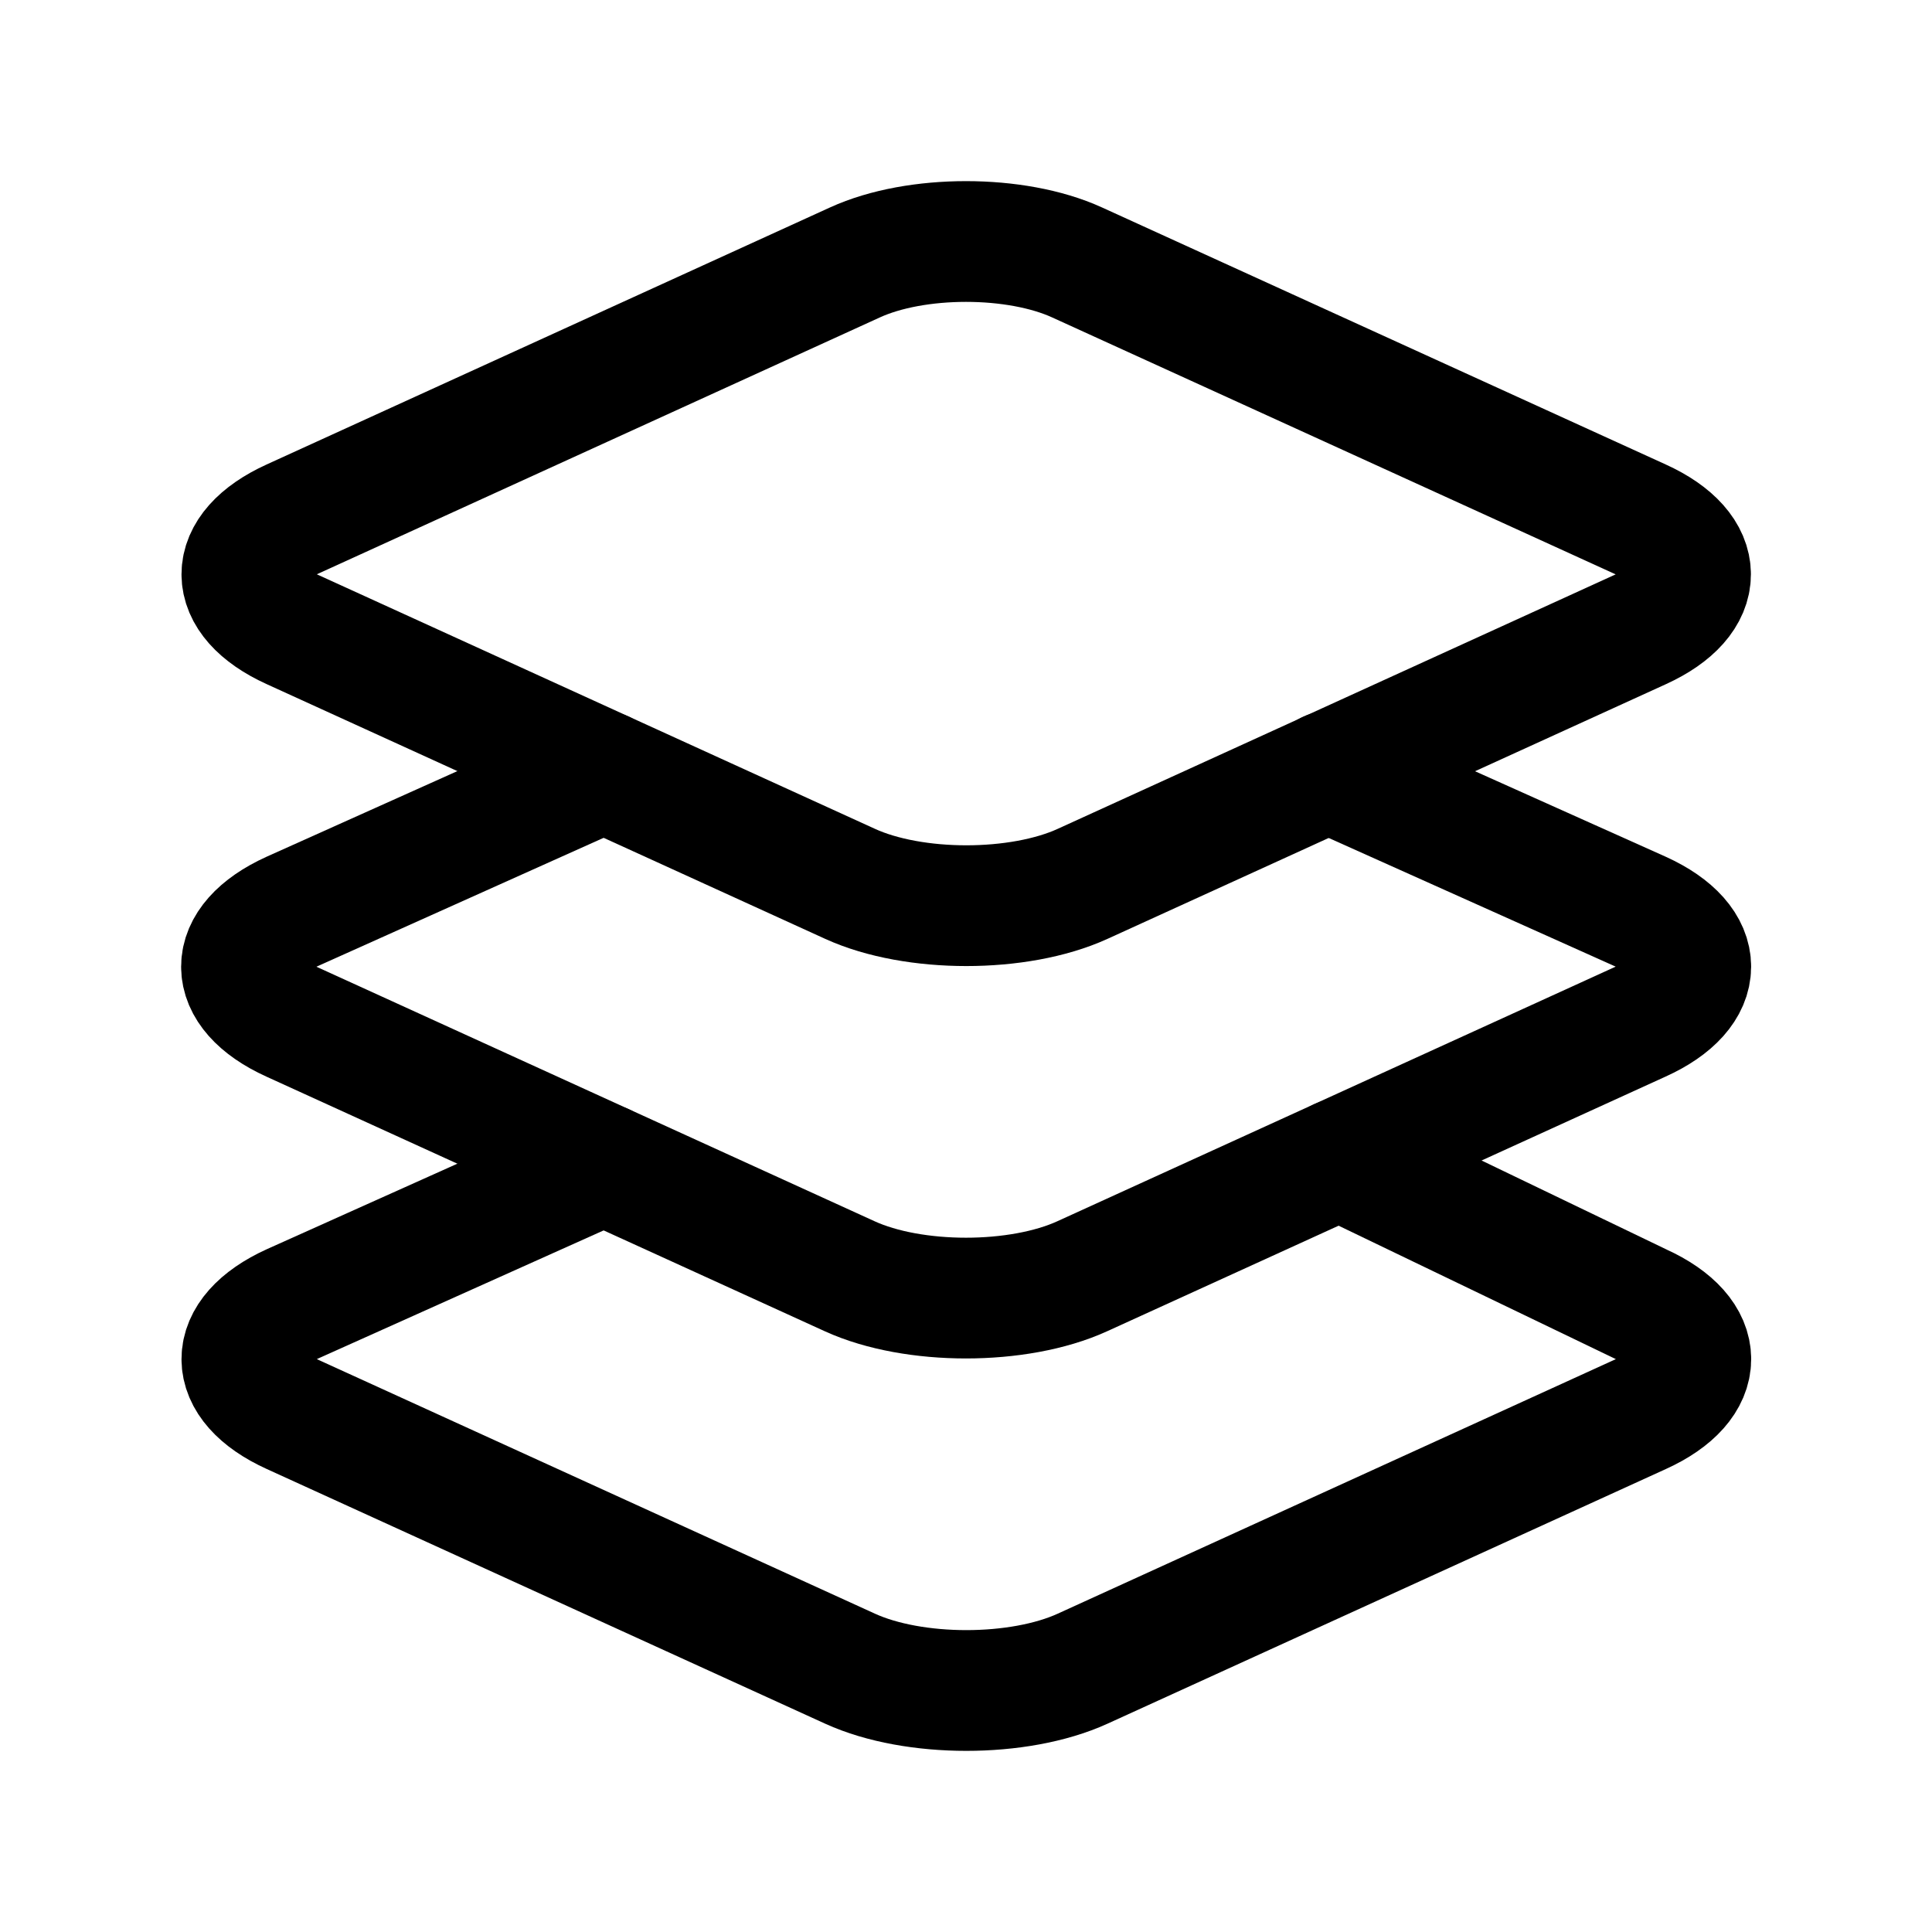
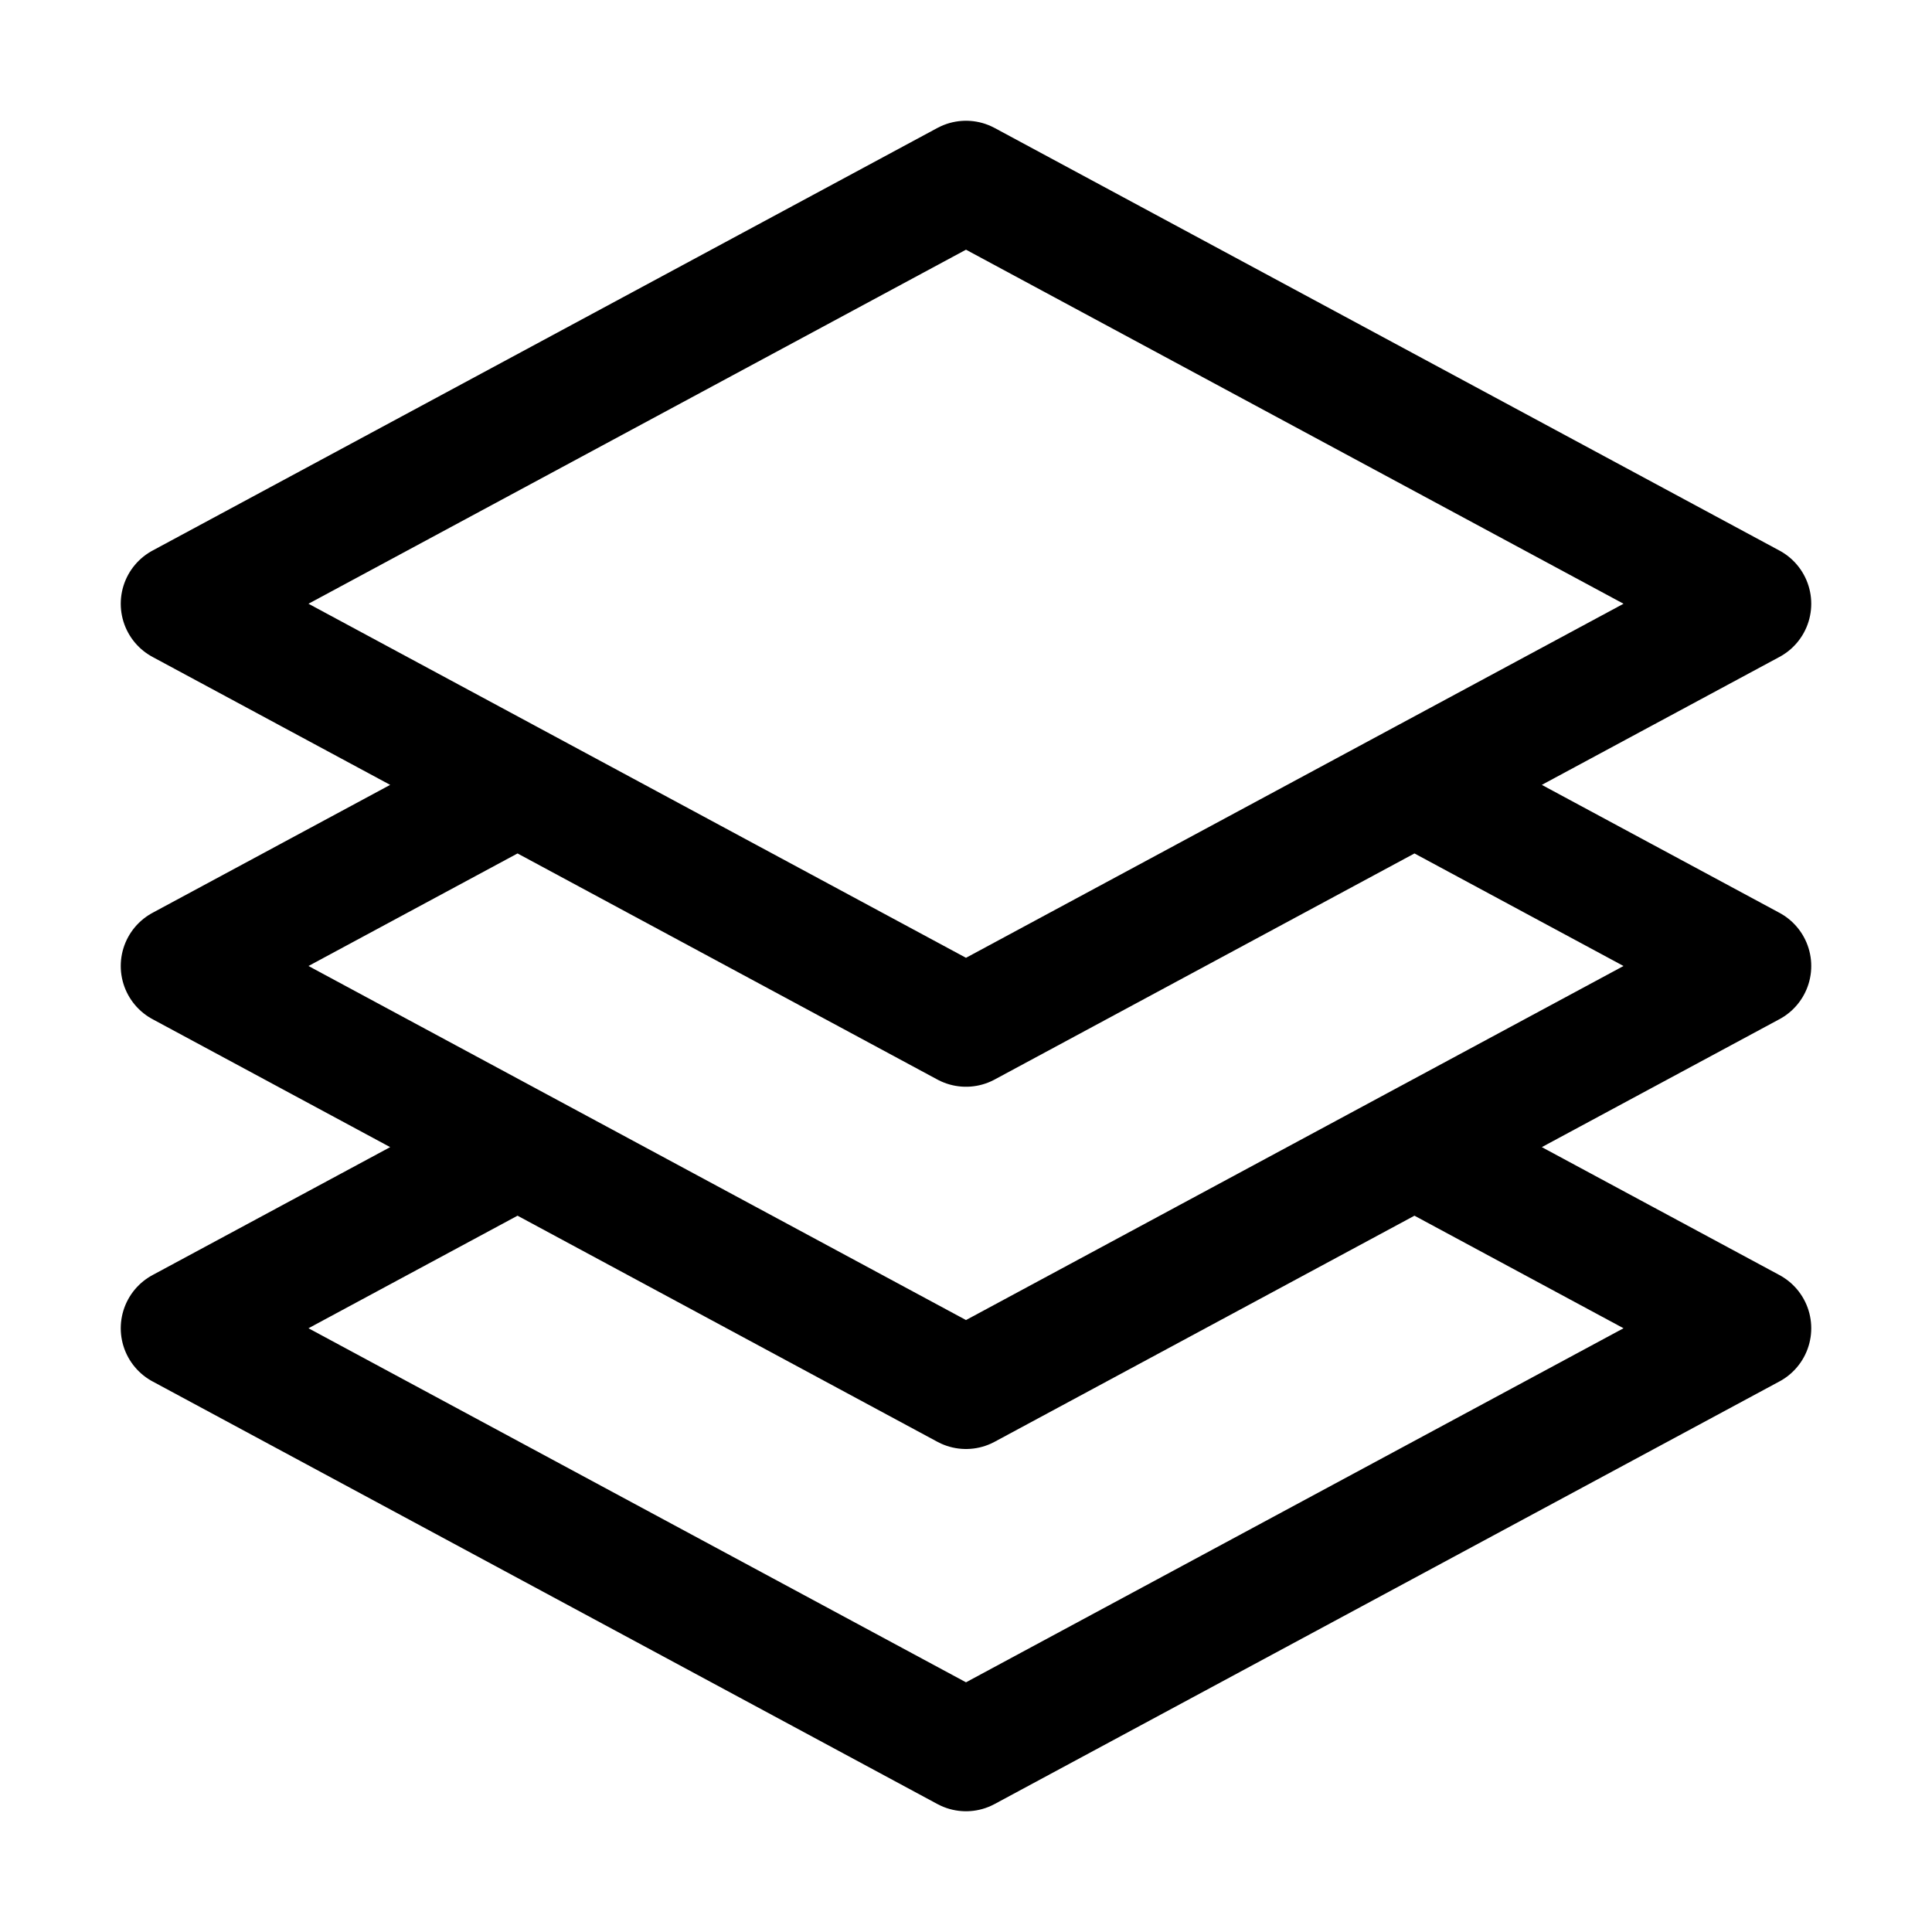
- <svg xmlns="http://www.w3.org/2000/svg" viewBox="0 0 512 512" fill="#000000">
-   <g id="SVGRepo_bgCarrier" stroke-width="0" />
-   <g id="SVGRepo_tracerCarrier" stroke-linecap="round" stroke-linejoin="round" />
-   <g id="SVGRepo_iconCarrier">
-     <path d="M434.8,137.65,285.44,69.55c-16.19-7.4-42.69-7.4-58.88,0L77.3,137.65c-17.6,8-17.6,21.09,0,29.09l148,67.5c16.89,7.7,44.69,7.7,61.58,0l148-67.5C452.4,158.74,452.4,145.64,434.8,137.65Z" style="fill:none;stroke:#000000;stroke-linecap:round;stroke-linejoin:round;stroke-width:32px" />
-     <path d="M160,308.52,77.3,345.63c-17.6,8-17.6,21.1,0,29.1l148,67.5c16.89,7.69,44.69,7.69,61.58,0l148-67.5c17.6-8,17.6-21.1,0-29.1l-79.94-38.47" style="fill:none;stroke:#000000;stroke-linecap:round;stroke-linejoin:round;stroke-width:32px" />
-     <path d="M160,204.48,77.2,241.64c-17.6,8-17.6,21.1,0,29.1l148,67.49c16.89,7.7,44.69,7.7,61.58,0l148-67.49c17.7-8,17.7-21.1.1-29.1L352,204.48" style="fill:none;stroke:#000000;stroke-linecap:round;stroke-linejoin:round;stroke-width:32px" />
-   </g>
+ <svg xmlns="http://www.w3.org/2000/svg" viewBox="0 0 24 24" fill="none" stroke="currentColor" stroke-width="1.5" stroke-linecap="round" stroke-linejoin="round" aria-hidden="true">
+   <path d="M6.429 9.75 2.25 12l4.179 2.25m0-4.5 5.571 3 5.571-3m-11.142 0L2.25 7.5 12 2.25l9.75 5.25-4.179 2.25m0 0L21.75 12l-4.179 2.25m0 0 4.179 2.25L12 21.75 2.25 16.5l4.179-2.25m11.142 0-5.571 3-5.571-3" />
</svg>
